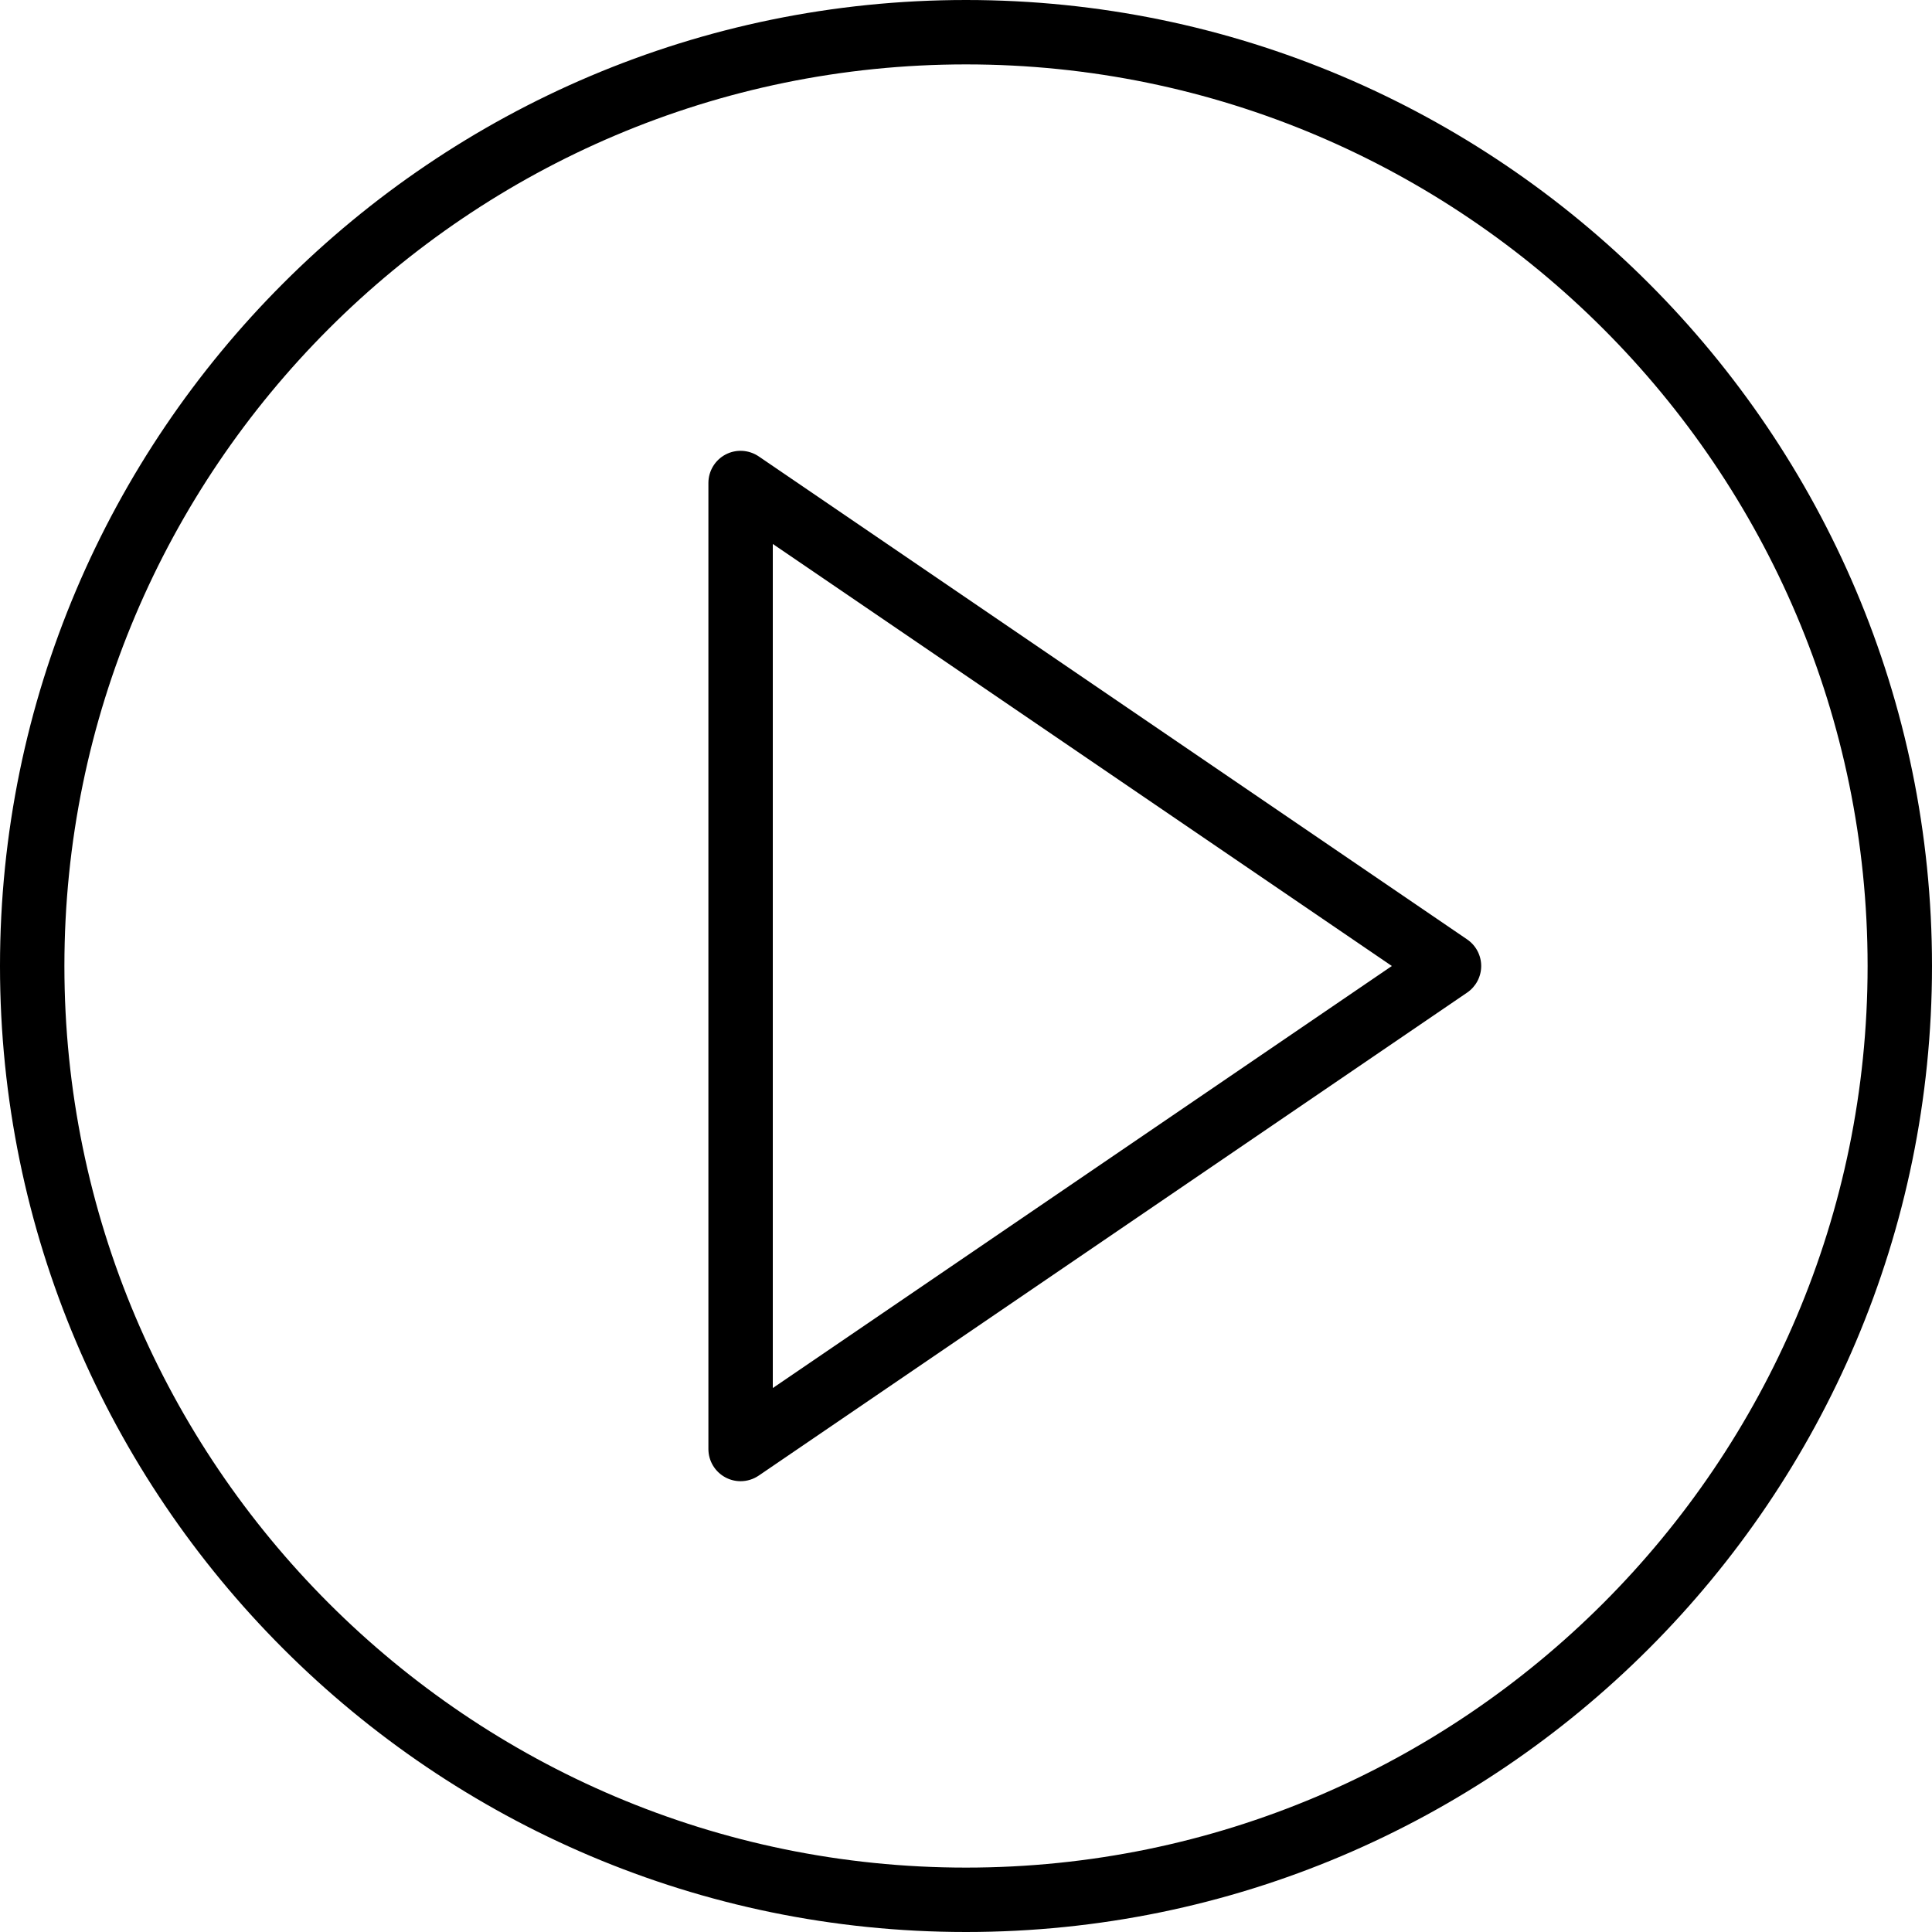
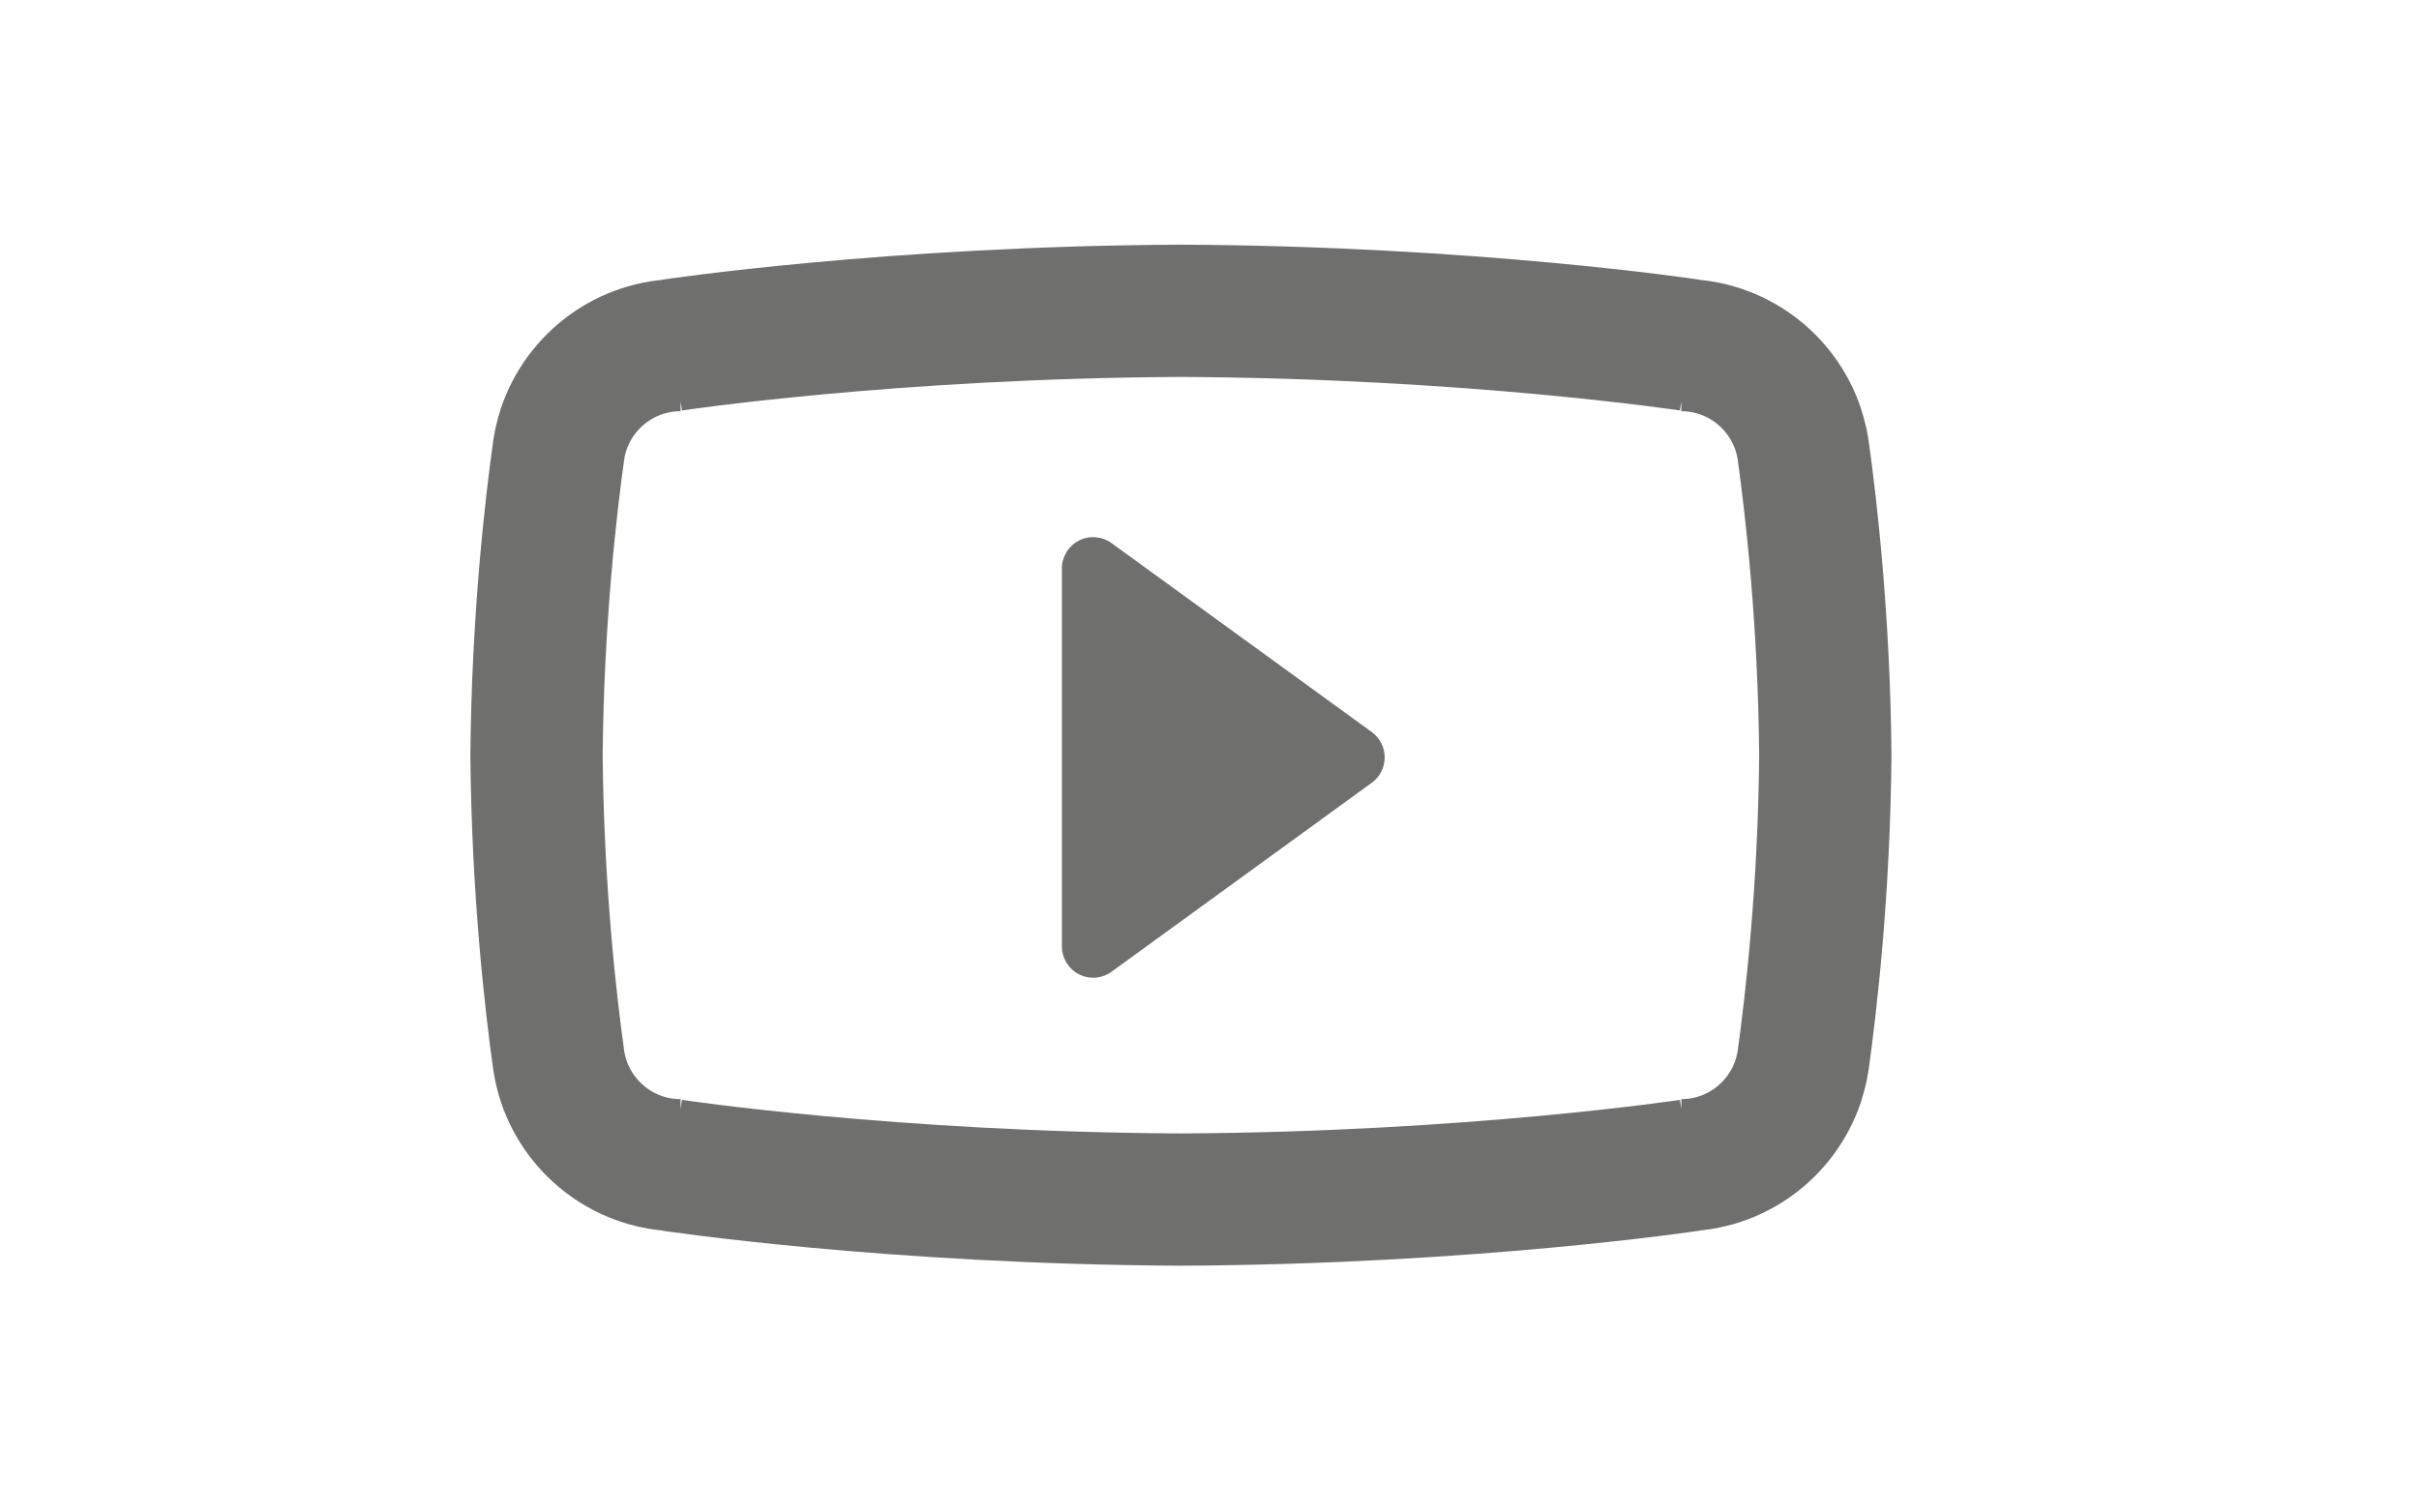
- <svg xmlns="http://www.w3.org/2000/svg" viewBox="0 0 60 60">
-   <path d="M45.563 29.174l-22-15c-.307-.208-.703-.231-1.031-.058-.327.173-.532.513-.532.884v30c0 .371.205.711.533.884.146.078.307.116.467.116.197 0 .394-.059.563-.174l22-15c.273-.186.437-.495.437-.826s-.164-.64-.437-.826zM24 43.107V16.893L43.225 30 24 43.107z" />
-   <path d="M30 0C13.458 0 0 13.458 0 30s13.458 30 30 30 30-13.458 30-30S46.542 0 30 0zm0 58C14.561 58 2 45.439 2 30S14.561 2 30 2s28 12.561 28 28-12.561 28-28 28z" />
+ <svg xmlns="http://www.w3.org/2000/svg" version="1.1" id="Calque_1" x="0px" y="0px" width="1280px" height="800px" viewBox="0 0 1280 800" enable-background="new 0 0 1280 800" xml:space="preserve">
+   <g>
+     <path fill="none" stroke="#6F6F6E" stroke-width="70" stroke-miterlimit="10" d="M954.131,238.198   c-0.378-2.601-0.918-5.149-1.618-7.63c-0.309-1.159-0.659-2.345-1.051-3.491c-8.694-25.802-33.054-44.418-61.796-44.432h4.476   c0,0-115.54-17.431-269.261-18.145c-153.707,0.714-269.261,18.145-269.261,18.145h4.488c-28.755,0.013-53.101,18.629-61.809,44.432   c-0.377,1.146-0.729,2.333-1.065,3.491c-0.674,2.48-1.214,5.029-1.591,7.63c-4.193,29.968-11.108,89.794-11.742,161.485   c0.634,71.716,7.549,131.489,11.742,161.499c0.377,2.601,0.917,5.136,1.591,7.614c0.336,1.2,0.688,2.335,1.065,3.506   c8.708,25.815,33.054,44.433,61.809,44.433h-4.488c0,0,115.554,17.443,269.261,18.158c153.721-0.715,269.261-18.158,269.261-18.158   h-4.476c28.742,0,53.102-18.617,61.796-44.433c0.392-1.171,0.742-2.306,1.051-3.506c0.7-2.479,1.24-5.014,1.618-7.614   c4.18-30.01,11.109-89.782,11.729-161.499C965.24,327.992,958.311,268.166,954.131,238.198z" />
+     <path fill="#6F6F6E" d="M725.877,414.283l-137.69,100.012c-2.873,2.104-6.309,3.183-9.733,3.183c-2.561,0-5.149-0.621-7.522-1.794   c-5.541-2.845-9.046-8.561-9.046-14.803V300.896c0-6.255,3.505-11.957,9.046-14.801c5.526-2.817,12.213-2.278,17.255,1.375   l137.69,99.985c4.301,3.127,6.822,8.116,6.822,13.413C732.699,406.194,730.191,411.154,725.877,414.283z" />
+   </g>
</svg>
